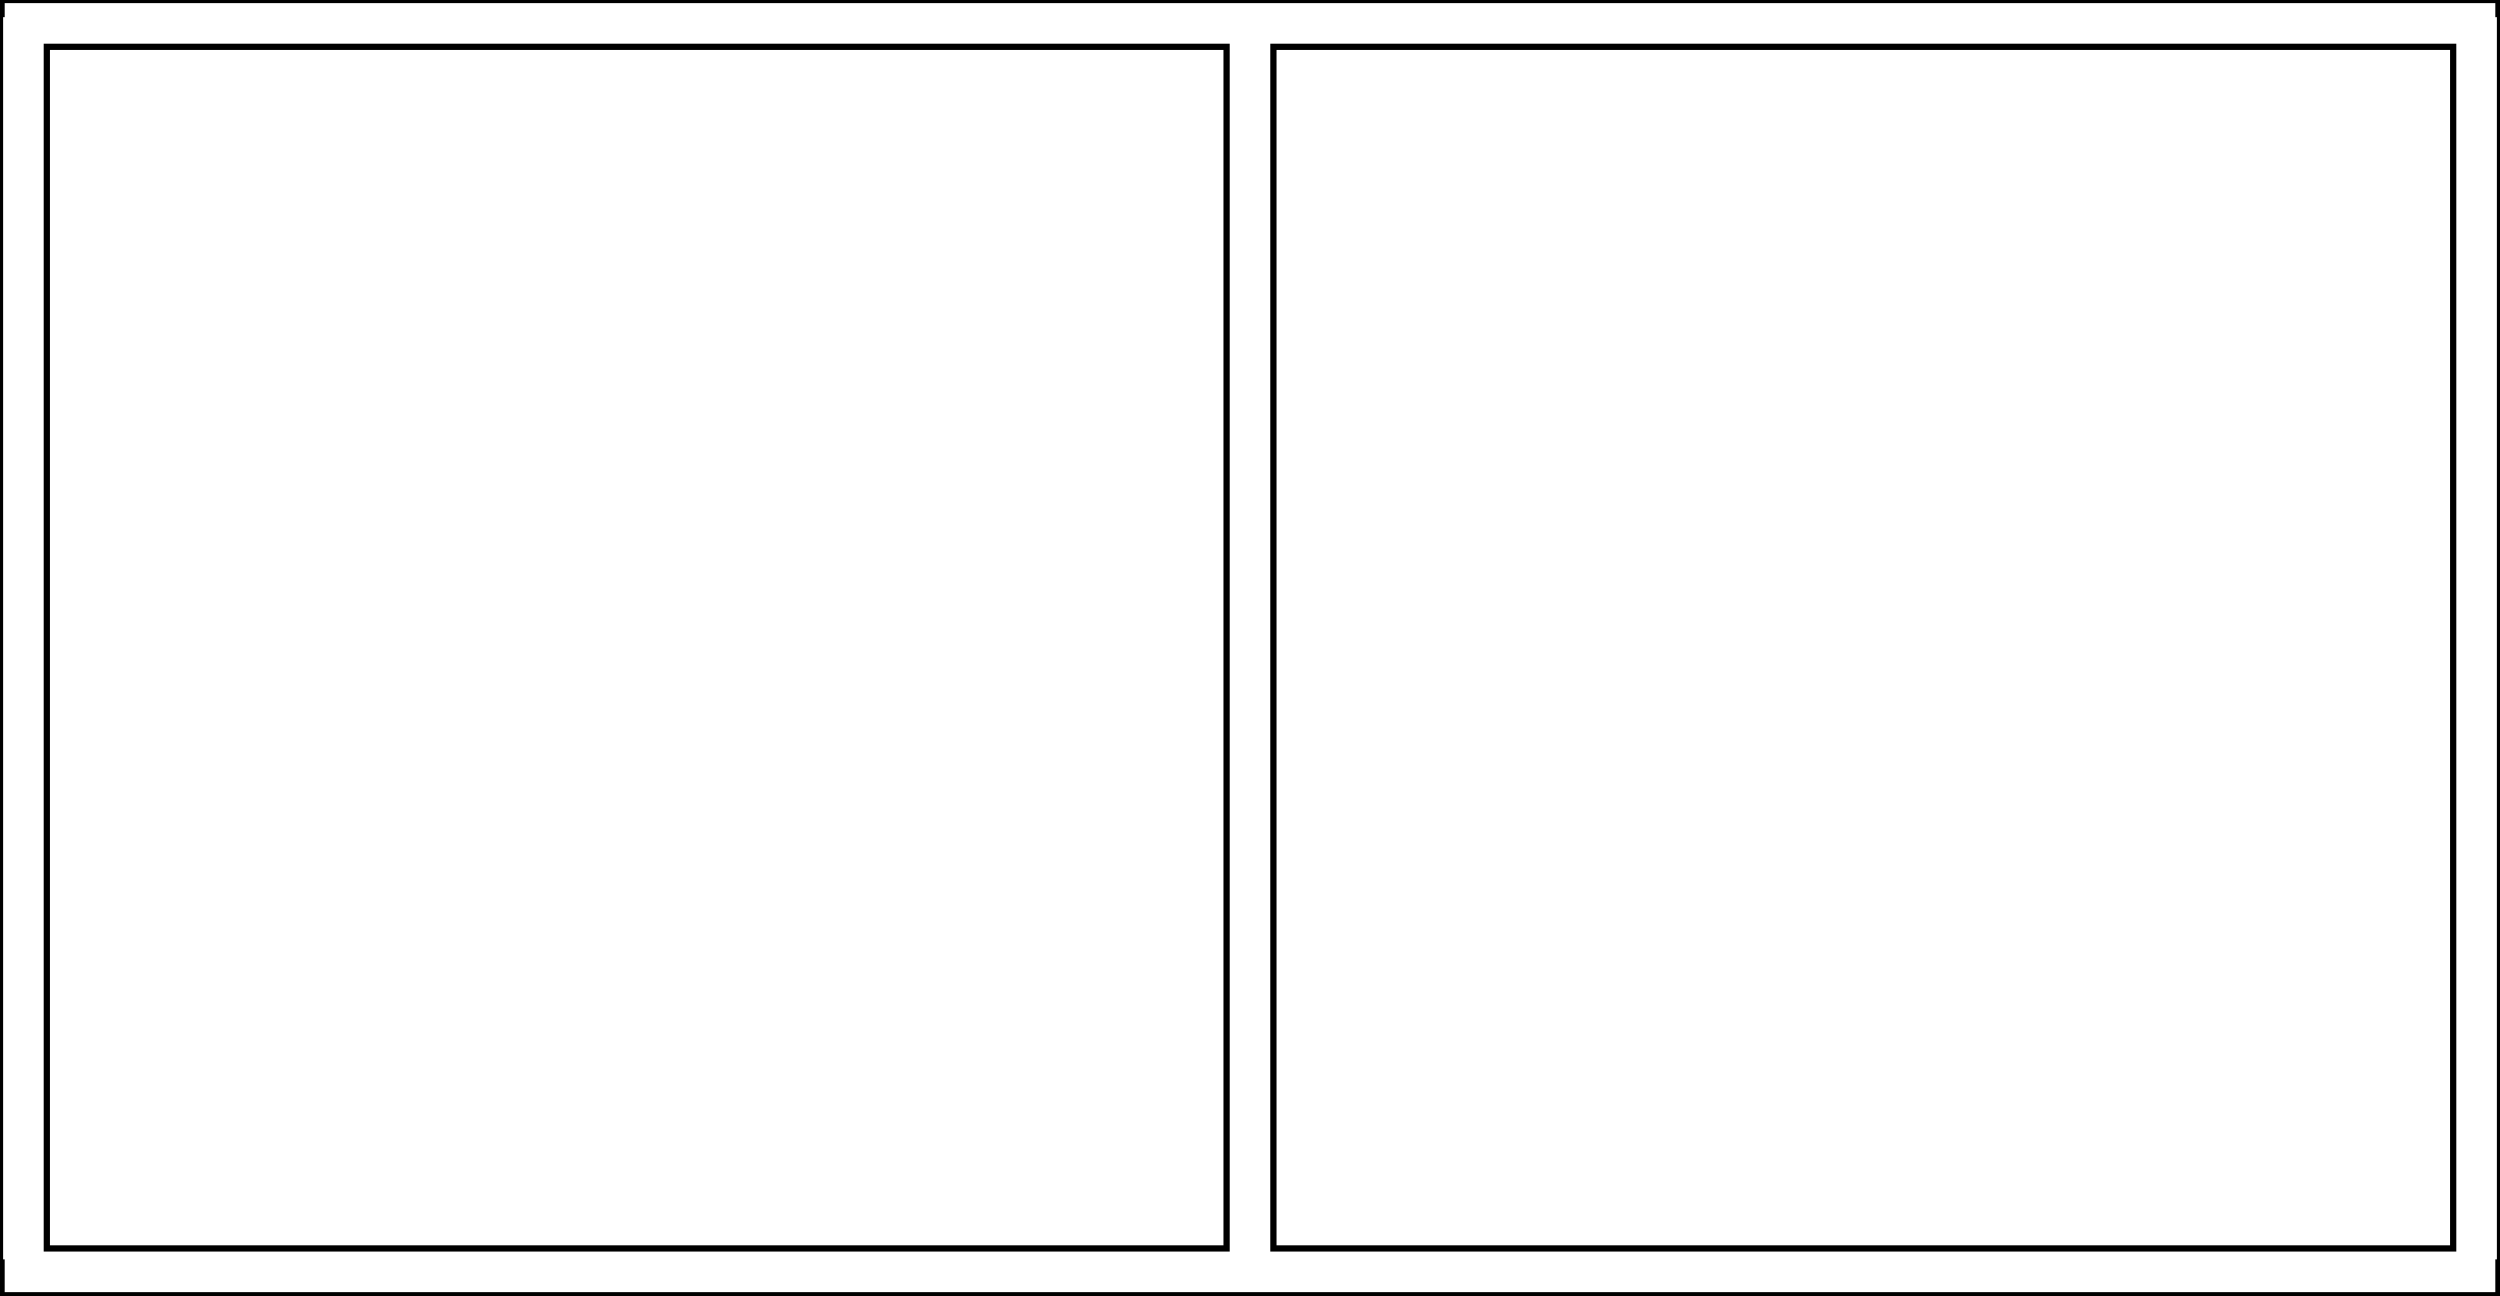
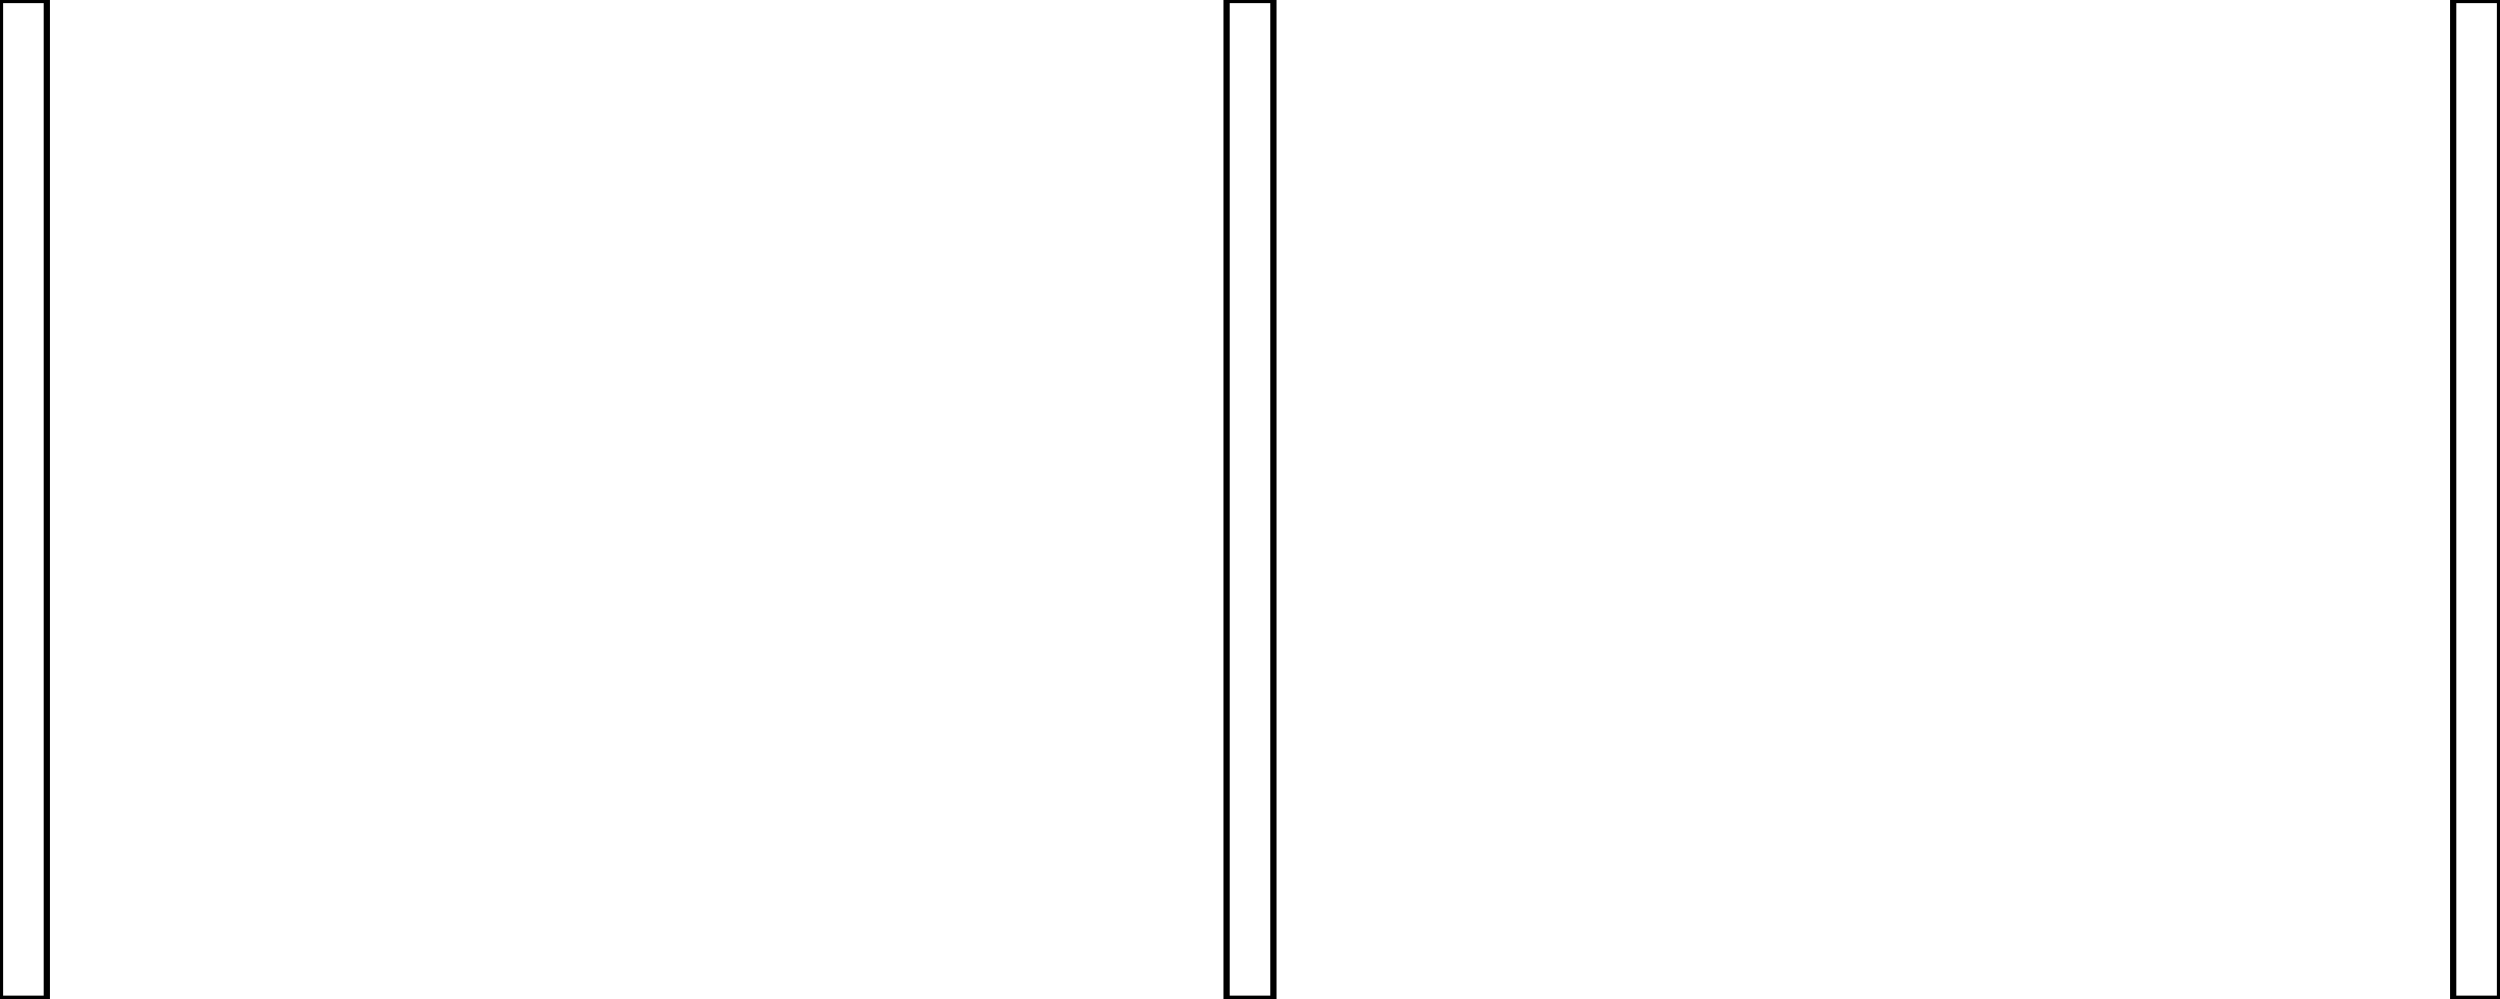
- <svg xmlns="http://www.w3.org/2000/svg" baseProfile="tiny" height="20.75 mm" width="40.05 mm" viewBox="0 0 40.05 20.75" version="1.1" stroke="black" stroke-width=".1" fill="none">
-   <path d="M19.65 20 L19.65 10.225 L19.65 0.75 L10.2 0.75 L0.75 0.75 L0.75 10.225 L0.75 20 L10.2 20 z" />
-   <path d="M19.65 0 L20.025 0 L20.4 0 L29.85 0 L39.3 0 L39.663 0 L40.025 0 L40.025 0.161 L40.025 0.225 L40.038 0.225 L40.05 0.225 L40.05 0.495 L40.05 0.75 L40.05 10.225 L40.05 20 L40.05 20.111 L40.05 20.225 L40.038 20.225 L40.025 20.225 L40.025 20.375 L40.025 20.488 L40.025 20.75 L39.663 20.75 L39.3 20.75 L29.85 20.75 L20.4 20.75 L20.025 20.75 L19.65 20.75 L10.2 20.75 L0.75 20.75 L0.388 20.75 L0.025 20.75 L0.025 20.488 L0.025 20.375 L0.025 20.225 L0.013 20.225 L0 20.225 L0 20.111 L0 20 L0 10.225 L0 0.75 L0 0.495 L0 0.225 L0.013 0.225 L0.025 0.225 L0.025 0.161 L0.025 0 L0.388 0 L0.75 0 L10.2 0 z" />
-   <path d="M20.4 20 L29.85 20 L39.3 20 L39.3 10.225 L39.3 0.75 L29.85 0.75 L20.4 0.75 L20.4 10.225 z" />
+ <svg xmlns="http://www.w3.org/2000/svg" baseProfile="tiny" height="16 mm" width="40.05 mm" viewBox="0 0 40.05 16" version="1.1" stroke="black" stroke-width=".1" fill="none">
+   <path d="M19.84 16 L19.65 16 L19.65 12.06 L19.65 4.06 L19.65 0 L19.835 0 L20.21 0 L20.4 0 L20.4 3.94 L20.4 11.94 L20.4 16 L20.215 16 z" />
+   <path d="M0.75 3.94 L0.75 11.94 L0.75 16 L0.565 16 L0.388 16 L0.025 16 L0.013 16 L0 16 L0 12.06 L0 4.06 L0 0 L0.013 0 L0.025 0 L0.185 0 L0.361 0 L0.388 0 L0.75 0 z" />
+   <path d="M39.3 4.06 L39.3 0 L39.485 0 L39.663 0 L40.025 0 L40.038 0 L40.05 0 L40.05 3.94 L40.05 11.94 L40.05 16 L40.038 16 L40.025 16 L39.865 16 L39.689 16 L39.663 16 L39.3 16 L39.3 12.06 z" />
</svg>
